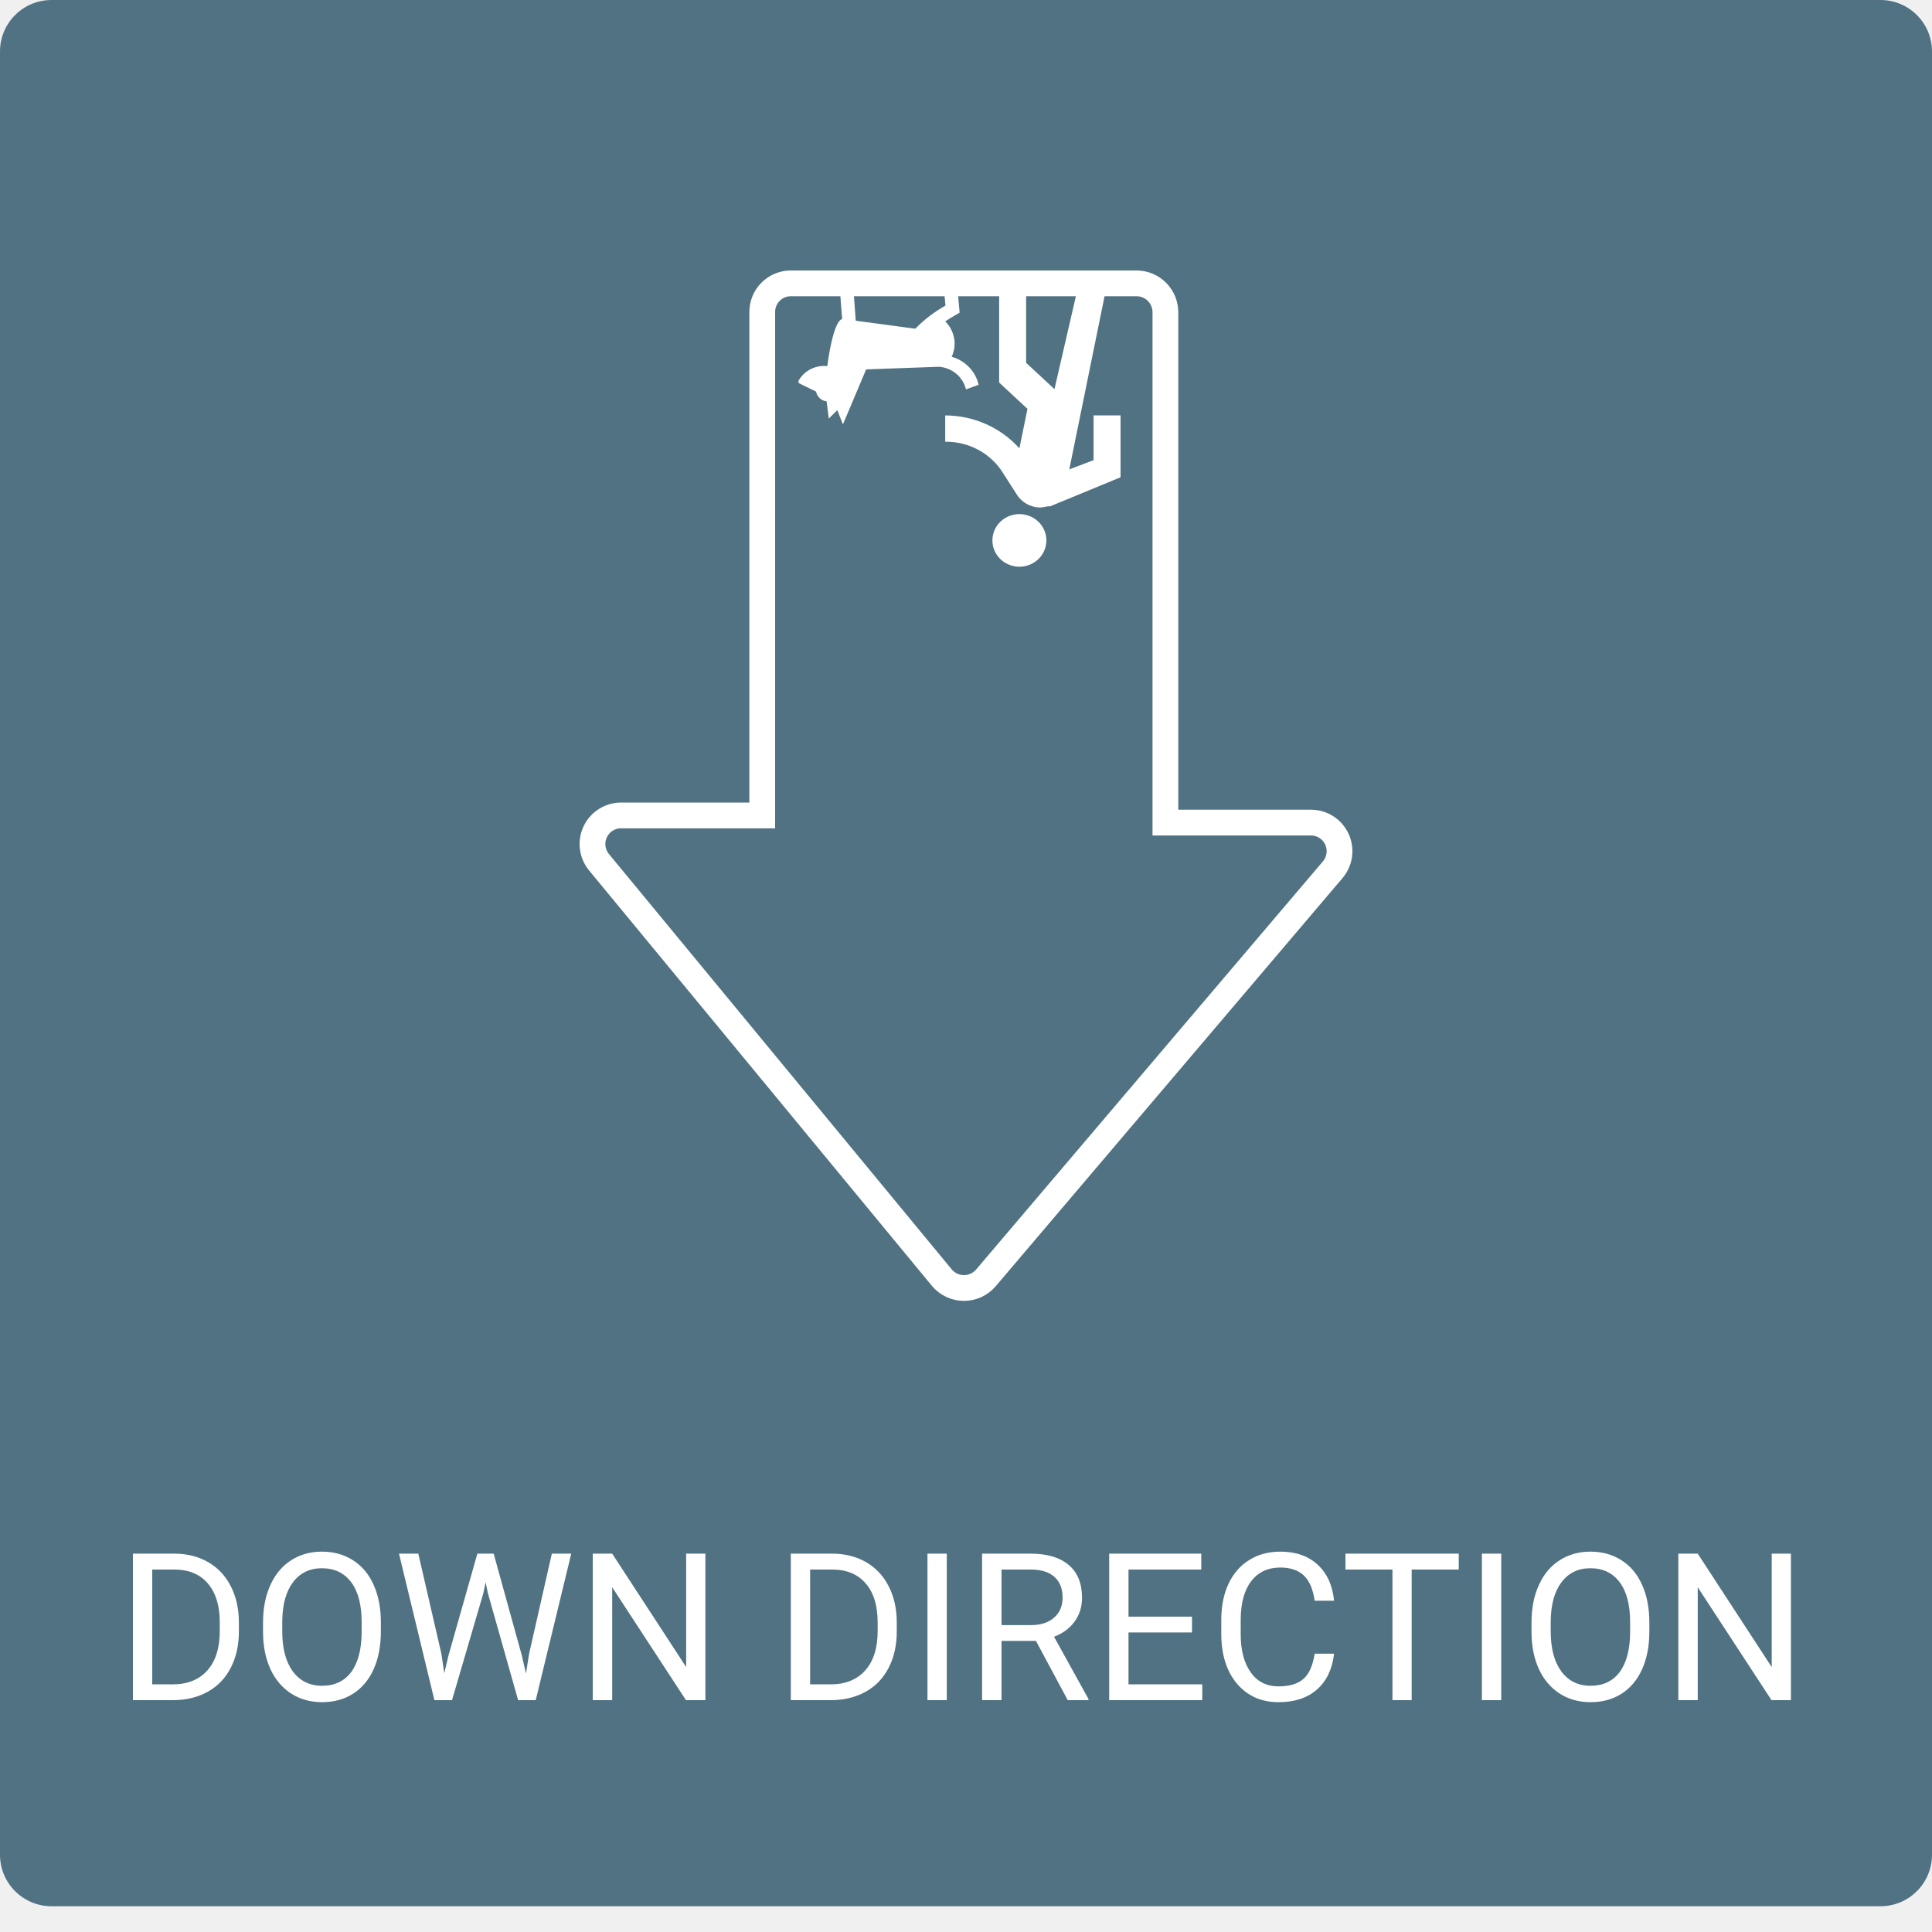
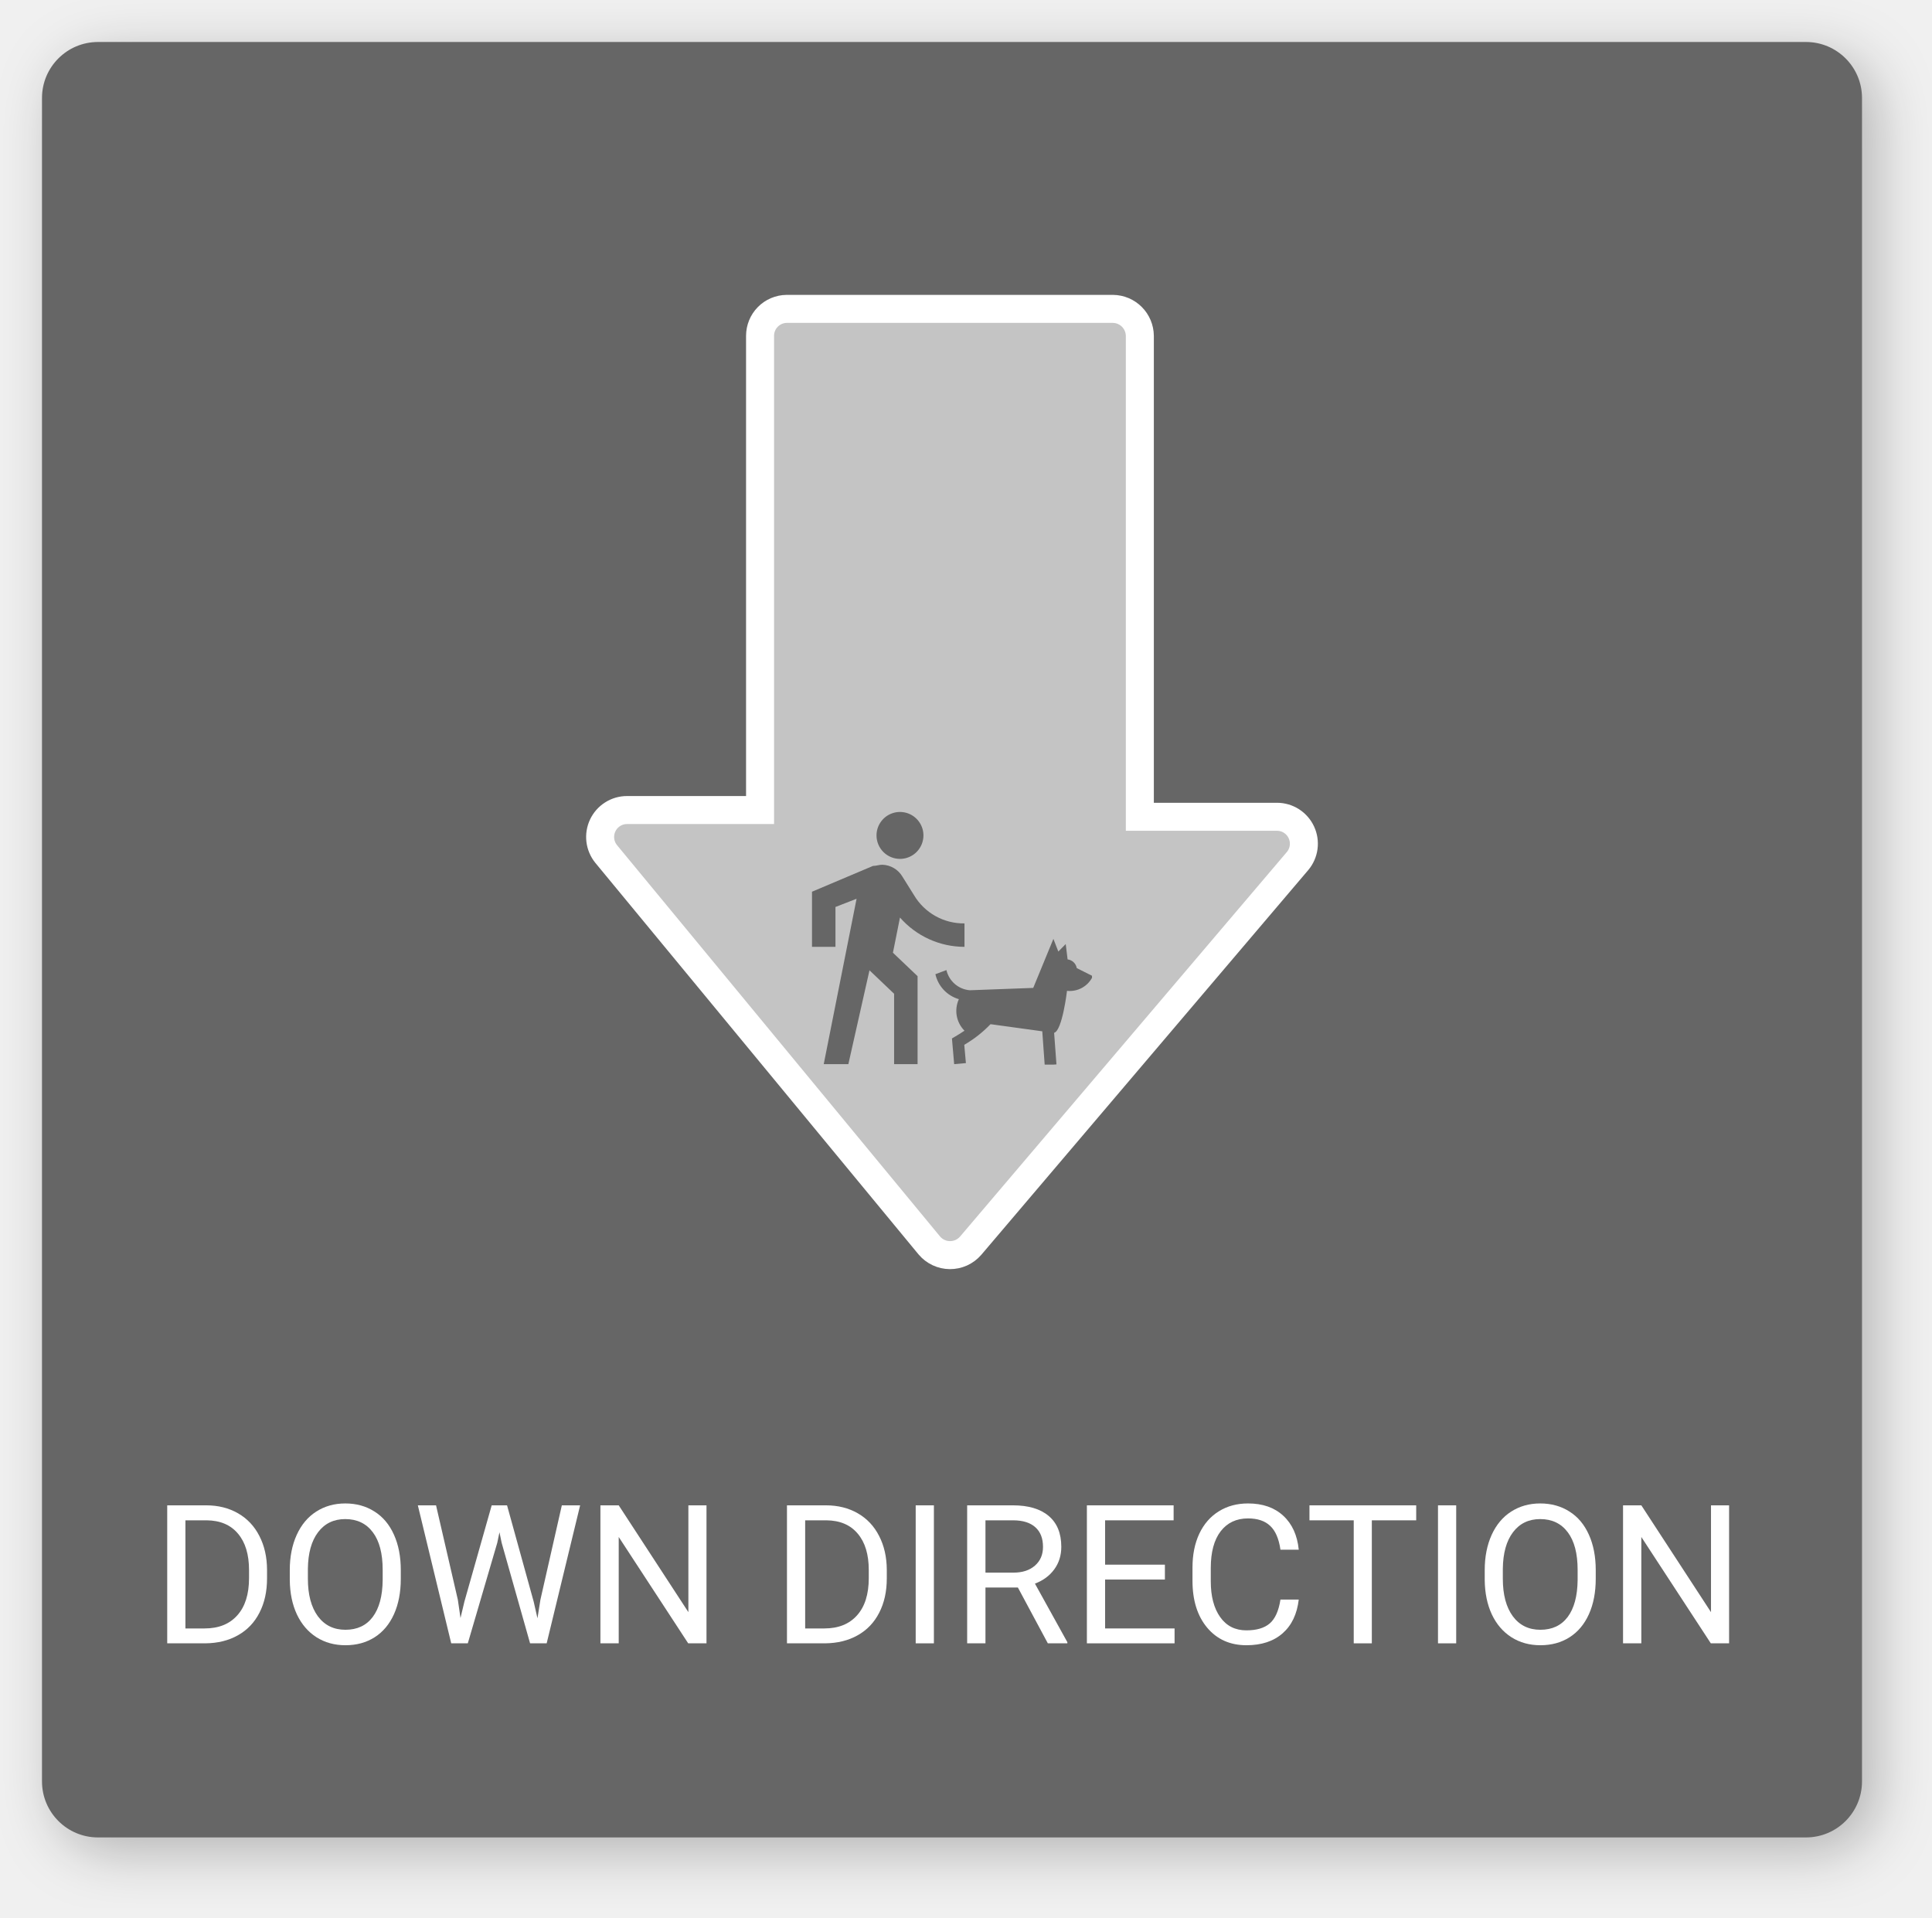
- <svg xmlns="http://www.w3.org/2000/svg" width="150" height="150" viewBox="0 0 150 150" fill="none">
-   <rect width="150" height="148" rx="4" fill="#507282" />
-   <path d="M10.32 132V120.625H13.531C14.521 120.625 15.396 120.844 16.156 121.281C16.917 121.719 17.503 122.341 17.914 123.148C18.331 123.956 18.542 124.883 18.547 125.93V126.656C18.547 127.729 18.338 128.669 17.922 129.477C17.51 130.284 16.919 130.904 16.148 131.336C15.383 131.768 14.49 131.99 13.469 132H10.32ZM11.82 121.859V130.773H13.398C14.555 130.773 15.453 130.414 16.094 129.695C16.74 128.977 17.062 127.953 17.062 126.625V125.961C17.062 124.669 16.758 123.667 16.148 122.953C15.544 122.234 14.685 121.87 13.57 121.859H11.82ZM29.57 126.68C29.57 127.794 29.383 128.768 29.008 129.602C28.633 130.43 28.102 131.062 27.414 131.5C26.727 131.938 25.924 132.156 25.008 132.156C24.112 132.156 23.318 131.938 22.625 131.5C21.932 131.057 21.393 130.43 21.008 129.617C20.628 128.799 20.432 127.854 20.422 126.781V125.961C20.422 124.867 20.612 123.901 20.992 123.062C21.372 122.224 21.909 121.583 22.602 121.141C23.299 120.693 24.096 120.469 24.992 120.469C25.904 120.469 26.706 120.69 27.398 121.133C28.096 121.57 28.633 122.208 29.008 123.047C29.383 123.88 29.57 124.852 29.57 125.961V126.68ZM28.078 125.945C28.078 124.596 27.807 123.562 27.266 122.844C26.724 122.12 25.966 121.758 24.992 121.758C24.044 121.758 23.297 122.12 22.75 122.844C22.208 123.562 21.93 124.562 21.914 125.844V126.68C21.914 127.987 22.188 129.016 22.734 129.766C23.287 130.51 24.044 130.883 25.008 130.883C25.977 130.883 26.727 130.531 27.258 129.828C27.789 129.12 28.062 128.107 28.078 126.789V125.945ZM34.273 128.414L34.492 129.914L34.812 128.562L37.062 120.625H38.328L40.523 128.562L40.836 129.938L41.078 128.406L42.844 120.625H44.352L41.594 132H40.227L37.883 123.711L37.703 122.844L37.523 123.711L35.094 132H33.727L30.977 120.625H32.477L34.273 128.414ZM54.766 132H53.258L47.531 123.234V132H46.023V120.625H47.531L53.273 129.43V120.625H54.766V132ZM61.398 132V120.625H64.609C65.599 120.625 66.474 120.844 67.234 121.281C67.995 121.719 68.581 122.341 68.992 123.148C69.409 123.956 69.62 124.883 69.625 125.93V126.656C69.625 127.729 69.417 128.669 69 129.477C68.588 130.284 67.997 130.904 67.227 131.336C66.461 131.768 65.568 131.99 64.547 132H61.398ZM62.898 121.859V130.773H64.477C65.633 130.773 66.531 130.414 67.172 129.695C67.818 128.977 68.141 127.953 68.141 126.625V125.961C68.141 124.669 67.836 123.667 67.227 122.953C66.622 122.234 65.763 121.87 64.648 121.859H62.898ZM73.508 132H72.008V120.625H73.508V132ZM80.43 127.398H77.758V132H76.25V120.625H80.016C81.297 120.625 82.281 120.917 82.969 121.5C83.662 122.083 84.008 122.932 84.008 124.047C84.008 124.755 83.815 125.372 83.43 125.898C83.049 126.424 82.518 126.818 81.836 127.078L84.508 131.906V132H82.898L80.43 127.398ZM77.758 126.172H80.062C80.807 126.172 81.398 125.979 81.836 125.594C82.279 125.208 82.5 124.693 82.5 124.047C82.5 123.344 82.289 122.805 81.867 122.43C81.451 122.055 80.846 121.865 80.055 121.859H77.758V126.172ZM92.547 126.742H87.617V130.773H93.344V132H86.117V120.625H93.266V121.859H87.617V125.516H92.547V126.742ZM103.578 128.391C103.438 129.594 102.992 130.523 102.242 131.18C101.497 131.831 100.505 132.156 99.266 132.156C97.922 132.156 96.844 131.674 96.031 130.711C95.224 129.747 94.82 128.458 94.82 126.844V125.75C94.82 124.693 95.008 123.763 95.383 122.961C95.763 122.159 96.299 121.544 96.992 121.117C97.685 120.685 98.487 120.469 99.398 120.469C100.607 120.469 101.576 120.807 102.305 121.484C103.034 122.156 103.458 123.089 103.578 124.281H102.07C101.94 123.375 101.656 122.719 101.219 122.312C100.786 121.906 100.18 121.703 99.398 121.703C98.44 121.703 97.688 122.057 97.141 122.766C96.599 123.474 96.328 124.482 96.328 125.789V126.891C96.328 128.125 96.586 129.107 97.102 129.836C97.617 130.565 98.338 130.93 99.266 130.93C100.099 130.93 100.737 130.742 101.18 130.367C101.628 129.987 101.924 129.328 102.07 128.391H103.578ZM113.258 121.859H109.602V132H108.109V121.859H104.461V120.625H113.258V121.859ZM116.555 132H115.055V120.625H116.555V132ZM128.055 126.68C128.055 127.794 127.867 128.768 127.492 129.602C127.117 130.43 126.586 131.062 125.898 131.5C125.211 131.938 124.409 132.156 123.492 132.156C122.596 132.156 121.802 131.938 121.109 131.5C120.417 131.057 119.878 130.43 119.492 129.617C119.112 128.799 118.917 127.854 118.906 126.781V125.961C118.906 124.867 119.096 123.901 119.477 123.062C119.857 122.224 120.393 121.583 121.086 121.141C121.784 120.693 122.581 120.469 123.477 120.469C124.388 120.469 125.19 120.69 125.883 121.133C126.581 121.57 127.117 122.208 127.492 123.047C127.867 123.88 128.055 124.852 128.055 125.961V126.68ZM126.562 125.945C126.562 124.596 126.292 123.562 125.75 122.844C125.208 122.12 124.451 121.758 123.477 121.758C122.529 121.758 121.781 122.12 121.234 122.844C120.693 123.562 120.414 124.562 120.398 125.844V126.68C120.398 127.987 120.672 129.016 121.219 129.766C121.771 130.51 122.529 130.883 123.492 130.883C124.461 130.883 125.211 130.531 125.742 129.828C126.273 129.12 126.547 128.107 126.562 126.789V125.945ZM139.047 132H137.539L131.812 123.234V132H130.305V120.625H131.812L137.555 129.43V120.625H139.047V132Z" fill="white" />
-   <path d="M76.532 99.23L103.482 67.513C103.752 67.19 103.925 66.796 103.981 66.378C104.036 65.96 103.971 65.535 103.794 65.152C103.617 64.769 103.335 64.445 102.981 64.217C102.627 63.989 102.215 63.867 101.794 63.866L90.481 63.866L90.481 24.22C90.475 23.634 90.239 23.073 89.825 22.658C89.411 22.243 88.852 22.007 88.266 22L61.369 22C60.786 22.007 60.23 22.244 59.82 22.66C59.41 23.075 59.18 23.636 59.181 24.22L59.18 63.311L48.211 63.311C47.792 63.312 47.383 63.431 47.029 63.656C46.676 63.88 46.393 64.2 46.214 64.579C46.035 64.958 45.966 65.38 46.016 65.796C46.066 66.213 46.233 66.606 46.497 66.932L73.13 99.203C73.339 99.451 73.598 99.65 73.891 99.787C74.183 99.925 74.502 99.997 74.825 100C75.148 100.002 75.468 99.935 75.762 99.802C76.057 99.669 76.319 99.474 76.532 99.23Z" stroke="white" stroke-width="2" stroke-miterlimit="10" />
-   <g clip-path="url(#clip0)">
-     <path d="M79.145 39.915C78.731 39.915 78.326 40.034 77.981 40.259C77.637 40.483 77.368 40.802 77.21 41.176C77.051 41.549 77.01 41.96 77.091 42.356C77.171 42.752 77.371 43.116 77.664 43.402C77.957 43.687 78.33 43.882 78.736 43.961C79.143 44.04 79.564 43.999 79.947 43.844C80.329 43.69 80.656 43.428 80.887 43.092C81.117 42.756 81.24 42.361 81.24 41.957C81.24 41.416 81.019 40.896 80.626 40.513C80.233 40.13 79.701 39.915 79.145 39.915ZM83.02 36.442L85.953 22.041L83.753 22.041L81.868 30.212L79.669 28.169L79.669 22.041L77.574 22.041L77.574 29.701L79.773 31.744L79.145 34.808C78.426 34.007 77.541 33.365 76.547 32.925C75.554 32.484 74.476 32.256 73.385 32.254L73.385 34.297C74.29 34.284 75.183 34.503 75.974 34.934C76.764 35.364 77.424 35.99 77.888 36.748L78.936 38.383C79.121 38.684 79.381 38.936 79.692 39.114C80.003 39.293 80.355 39.392 80.716 39.404C81.03 39.404 81.24 39.302 81.554 39.302L87 37.055L87 32.254L84.905 32.254L84.905 35.727L83.02 36.442" fill="white" />
-     <path d="M63.361 30.406C63.396 30.601 63.494 30.779 63.642 30.916C63.789 31.052 63.977 31.138 64.178 31.161L64.346 32.499L65.006 31.846L65.446 32.949L67.247 28.68L72.903 28.475C73.398 28.513 73.868 28.703 74.245 29.019C74.622 29.335 74.885 29.76 74.997 30.232L75.982 29.874C75.865 29.362 75.608 28.89 75.24 28.507C74.871 28.125 74.404 27.846 73.887 27.699C74.1 27.245 74.166 26.74 74.076 26.249C73.986 25.758 73.745 25.305 73.385 24.951C73.72 24.737 74.034 24.543 74.222 24.441L74.505 24.277L74.306 22.041L73.259 22.133L73.406 23.726C72.544 24.21 71.757 24.812 71.07 25.513L70.997 25.513L66.441 24.9L66.221 21.939L65.173 22.02L65.383 24.768C64.65 24.962 64.231 28.424 64.231 28.424C63.758 28.374 63.281 28.47 62.867 28.699C62.453 28.928 62.124 29.279 61.927 29.701L63.361 30.406Z" fill="white" />
+ <svg xmlns="http://www.w3.org/2000/svg" width="138" height="137" viewBox="0 0 138 137" fill="none">
+   <g filter="url(#filter0_d)">
+     <rect x="3" y="3" width="130" height="128.251" rx="4" fill="#666666" />
+     <path d="M11.944 117.386V107.529H14.727C15.585 107.529 16.343 107.719 17.002 108.098C17.661 108.477 18.169 109.016 18.526 109.716C18.887 110.415 19.07 111.219 19.074 112.126V112.756C19.074 113.685 18.893 114.5 18.532 115.2C18.176 115.899 17.663 116.436 16.995 116.811C16.332 117.186 15.558 117.377 14.673 117.386H11.944ZM13.244 108.599V116.323H14.612C15.614 116.323 16.393 116.012 16.948 115.389C17.508 114.766 17.788 113.879 17.788 112.729V112.153C17.788 111.034 17.523 110.165 16.995 109.547C16.472 108.924 15.727 108.608 14.761 108.599H13.244Z" fill="white" />
+     <path d="M28.628 112.776C28.628 113.742 28.465 114.586 28.14 115.308C27.815 116.026 27.355 116.574 26.759 116.953C26.163 117.332 25.468 117.522 24.674 117.522C23.897 117.522 23.209 117.332 22.608 116.953C22.008 116.569 21.541 116.026 21.207 115.321C20.877 114.613 20.708 113.794 20.699 112.864V112.153C20.699 111.205 20.864 110.368 21.193 109.641C21.523 108.915 21.988 108.36 22.588 107.976C23.193 107.588 23.884 107.394 24.66 107.394C25.45 107.394 26.145 107.586 26.745 107.969C27.35 108.348 27.815 108.901 28.14 109.628C28.465 110.35 28.628 111.192 28.628 112.153V112.776ZM27.334 112.14C27.334 110.971 27.1 110.075 26.63 109.452C26.161 108.825 25.504 108.511 24.66 108.511C23.838 108.511 23.191 108.825 22.717 109.452C22.247 110.075 22.006 110.941 21.992 112.052V112.776C21.992 113.909 22.229 114.8 22.703 115.45C23.182 116.096 23.838 116.418 24.674 116.418C25.513 116.418 26.163 116.114 26.623 115.504C27.084 114.89 27.321 114.013 27.334 112.871V112.14Z" fill="white" />
+     <path d="M32.704 114.279L32.893 115.579L33.171 114.408L35.121 107.529H36.218L38.12 114.408L38.391 115.599L38.601 114.272L40.131 107.529H41.438L39.048 117.386H37.863L35.832 110.203L35.676 109.452L35.52 110.203L33.415 117.386H32.23L29.846 107.529H31.146L32.704 114.279Z" fill="white" />
+     <path d="M50.464 117.386H49.157L44.194 109.79V117.386H42.887V107.529H44.194L49.17 115.159V107.529H50.464V117.386Z" fill="white" />
+     <path d="M56.212 117.386V107.529H58.995C59.852 107.529 60.611 107.719 61.27 108.098C61.929 108.477 62.437 109.016 62.793 109.716C63.154 110.415 63.337 111.219 63.342 112.126V112.756C63.342 113.685 63.161 114.5 62.8 115.2C62.444 115.899 61.931 116.436 61.263 116.811C60.599 117.186 59.825 117.377 58.941 117.386H56.212ZM57.512 108.599V116.323H58.88C59.882 116.323 60.66 116.012 61.216 115.389C61.775 114.766 62.055 113.879 62.055 112.729V112.153C62.055 111.034 61.791 110.165 61.263 109.547C60.739 108.924 59.995 108.608 59.029 108.599H57.512Z" fill="white" />
+     <path d="M66.707 117.386H65.407V107.529H66.707V117.386Z" fill="white" />
+     <path d="M72.706 113.399H70.39V117.386H69.083V107.529H72.347C73.457 107.529 74.311 107.782 74.906 108.287C75.507 108.793 75.807 109.529 75.807 110.494C75.807 111.108 75.64 111.643 75.306 112.099C74.976 112.555 74.516 112.896 73.924 113.121L76.24 117.305V117.386H74.845L72.706 113.399ZM70.39 112.336H72.388C73.033 112.336 73.545 112.169 73.924 111.835C74.308 111.501 74.5 111.054 74.5 110.494C74.5 109.885 74.317 109.418 73.952 109.093C73.591 108.768 73.067 108.603 72.381 108.599H70.39V112.336Z" fill="white" />
+     <path d="M83.207 112.83H78.935V116.323H83.898V117.386H77.635V107.529H83.83V108.599H78.935V111.767H83.207V112.83Z" fill="white" />
+     <path d="M92.768 114.259C92.646 115.301 92.26 116.107 91.61 116.675C90.965 117.24 90.105 117.522 89.03 117.522C87.866 117.522 86.931 117.104 86.227 116.269C85.528 115.434 85.178 114.317 85.178 112.918V111.97C85.178 111.054 85.34 110.248 85.665 109.553C85.995 108.858 86.46 108.326 87.06 107.956C87.66 107.581 88.356 107.394 89.145 107.394C90.193 107.394 91.032 107.687 91.664 108.274C92.296 108.856 92.664 109.664 92.768 110.698H91.461C91.348 109.912 91.102 109.344 90.723 108.992C90.348 108.639 89.823 108.463 89.145 108.463C88.315 108.463 87.663 108.77 87.189 109.384C86.719 109.998 86.484 110.871 86.484 112.004V112.959C86.484 114.028 86.708 114.879 87.155 115.511C87.602 116.143 88.227 116.459 89.03 116.459C89.752 116.459 90.305 116.296 90.689 115.971C91.077 115.642 91.335 115.071 91.461 114.259H92.768Z" fill="white" />
+     <path d="M101.157 108.599H97.988V117.386H96.695V108.599H93.533V107.529H101.157V108.599Z" fill="white" />
+     <path d="M104.014 117.386H102.714V107.529H104.014V117.386Z" fill="white" />
+     <path d="M113.981 112.776C113.981 113.742 113.818 114.586 113.493 115.308C113.168 116.026 112.708 116.574 112.112 116.953C111.516 117.332 110.821 117.522 110.027 117.522C109.25 117.522 108.562 117.332 107.962 116.953C107.361 116.569 106.894 116.026 106.56 115.321C106.23 114.613 106.061 113.794 106.052 112.864V112.153C106.052 111.205 106.217 110.368 106.546 109.641C106.876 108.915 107.341 108.36 107.941 107.976C108.546 107.588 109.237 107.394 110.013 107.394C110.803 107.394 111.498 107.586 112.099 107.969C112.703 108.348 113.168 108.901 113.493 109.628C113.818 110.35 113.981 111.192 113.981 112.153V112.776ZM112.688 112.14C112.688 110.971 112.453 110.075 111.983 109.452C111.514 108.825 110.857 108.511 110.013 108.511C109.192 108.511 108.544 108.825 108.07 109.452C107.6 110.075 107.359 110.941 107.345 112.052V112.776C107.345 113.909 107.582 114.8 108.056 115.45C108.535 116.096 109.192 116.418 110.027 116.418C110.866 116.418 111.516 116.114 111.977 115.504C112.437 114.89 112.674 114.013 112.688 112.871V112.14Z" fill="white" />
+     <path d="M123.507 117.386H122.201L117.238 109.79V117.386H115.931V107.529H117.238L122.214 115.159V107.529H123.507V117.386Z" fill="white" />
+     <path d="M69.328 88.989L92.684 61.504C92.919 61.224 93.069 60.883 93.117 60.521C93.165 60.158 93.109 59.79 92.955 59.458C92.802 59.127 92.557 58.846 92.25 58.648C91.943 58.451 91.586 58.345 91.221 58.344L81.417 58.344L81.417 23.988C81.411 23.48 81.207 22.994 80.848 22.634C80.49 22.275 80.005 22.07 79.497 22.064L56.187 22.064C55.681 22.07 55.199 22.276 54.844 22.636C54.489 22.996 54.29 23.482 54.29 23.988L54.29 57.863L44.782 57.863C44.42 57.863 44.065 57.967 43.759 58.162C43.452 58.356 43.207 58.634 43.052 58.962C42.897 59.29 42.837 59.656 42.88 60.017C42.924 60.377 43.068 60.719 43.297 61.001L66.379 88.966C66.56 89.18 66.785 89.353 67.038 89.472C67.292 89.591 67.568 89.654 67.848 89.656C68.128 89.658 68.405 89.6 68.661 89.485C68.916 89.369 69.144 89.2 69.328 88.989Z" fill="#C4C4C4" stroke="white" stroke-width="2" stroke-miterlimit="10" />
+     <g clip-path="url(#clip0)">
+       <path d="M64.284 61.352C64.615 61.352 64.939 61.253 65.215 61.069C65.491 60.885 65.705 60.623 65.832 60.317C65.959 60.011 65.992 59.674 65.928 59.349C65.863 59.024 65.703 58.725 65.469 58.491C65.235 58.257 64.936 58.097 64.611 58.032C64.286 57.968 63.949 58.001 63.643 58.128C63.337 58.254 63.075 58.469 62.891 58.745C62.707 59.02 62.608 59.344 62.608 59.676C62.608 60.12 62.785 60.546 63.099 60.861C63.413 61.175 63.84 61.352 64.284 61.352ZM61.184 64.2L58.838 76.014H60.597L62.106 69.311L63.865 70.987V76.014H65.541V69.73L63.781 68.055L64.284 65.541C64.859 66.198 65.567 66.725 66.362 67.086C67.157 67.447 68.019 67.634 68.892 67.635V65.96C68.168 65.971 67.454 65.791 66.821 65.438C66.189 65.085 65.66 64.571 65.29 63.949L64.452 62.608C64.303 62.361 64.095 62.154 63.846 62.008C63.597 61.861 63.316 61.78 63.027 61.77C62.776 61.77 62.608 61.854 62.357 61.854L58 63.697V67.635H59.676V64.787L61.184 64.2Z" fill="#666666" />
+       <path d="M76.911 69.152C76.883 68.992 76.805 68.846 76.687 68.734C76.569 68.622 76.418 68.552 76.257 68.532L76.123 67.435L75.595 67.971L75.243 67.066L73.802 70.568L69.278 70.736C68.882 70.705 68.505 70.549 68.204 70.29C67.903 70.03 67.692 69.682 67.602 69.295L66.814 69.588C66.908 70.008 67.113 70.395 67.408 70.71C67.703 71.023 68.077 71.252 68.49 71.373C68.32 71.745 68.267 72.16 68.339 72.562C68.411 72.965 68.604 73.336 68.892 73.626C68.624 73.802 68.373 73.962 68.222 74.045L67.996 74.179L68.155 76.014L68.993 75.939L68.876 74.632C69.565 74.234 70.194 73.741 70.744 73.166H70.803L74.448 73.668L74.623 76.098L75.461 76.031L75.294 73.777C75.88 73.618 76.215 70.778 76.215 70.778C76.594 70.819 76.975 70.74 77.306 70.552C77.637 70.364 77.901 70.077 78.059 69.73L76.911 69.152Z" fill="#666666" />
+     </g>
  </g>
  <defs>
+     <filter id="filter0_d" x="0" y="0" width="138" height="136.251" filterUnits="userSpaceOnUse" color-interpolation-filters="sRGB">
+       <feFlood flood-opacity="0" result="BackgroundImageFix" />
+       <feColorMatrix in="SourceAlpha" type="matrix" values="0 0 0 0 0 0 0 0 0 0 0 0 0 0 0 0 0 0 127 0" />
+       <feOffset dx="1" dy="1" />
+       <feGaussianBlur stdDeviation="2" />
+       <feColorMatrix type="matrix" values="0 0 0 0 0 0 0 0 0 0 0 0 0 0 0 0 0 0 0.25 0" />
+       <feBlend mode="normal" in2="BackgroundImageFix" result="effect1_dropShadow" />
+       <feBlend mode="normal" in="SourceGraphic" in2="effect1_dropShadow" result="shape" />
+     </filter>
    <clipPath id="clip0">
-       <rect width="25" height="22" fill="white" transform="translate(87 44) rotate(-180)" />
+       <rect width="20" height="18.048" fill="white" transform="translate(58 58)" />
    </clipPath>
  </defs>
</svg>
